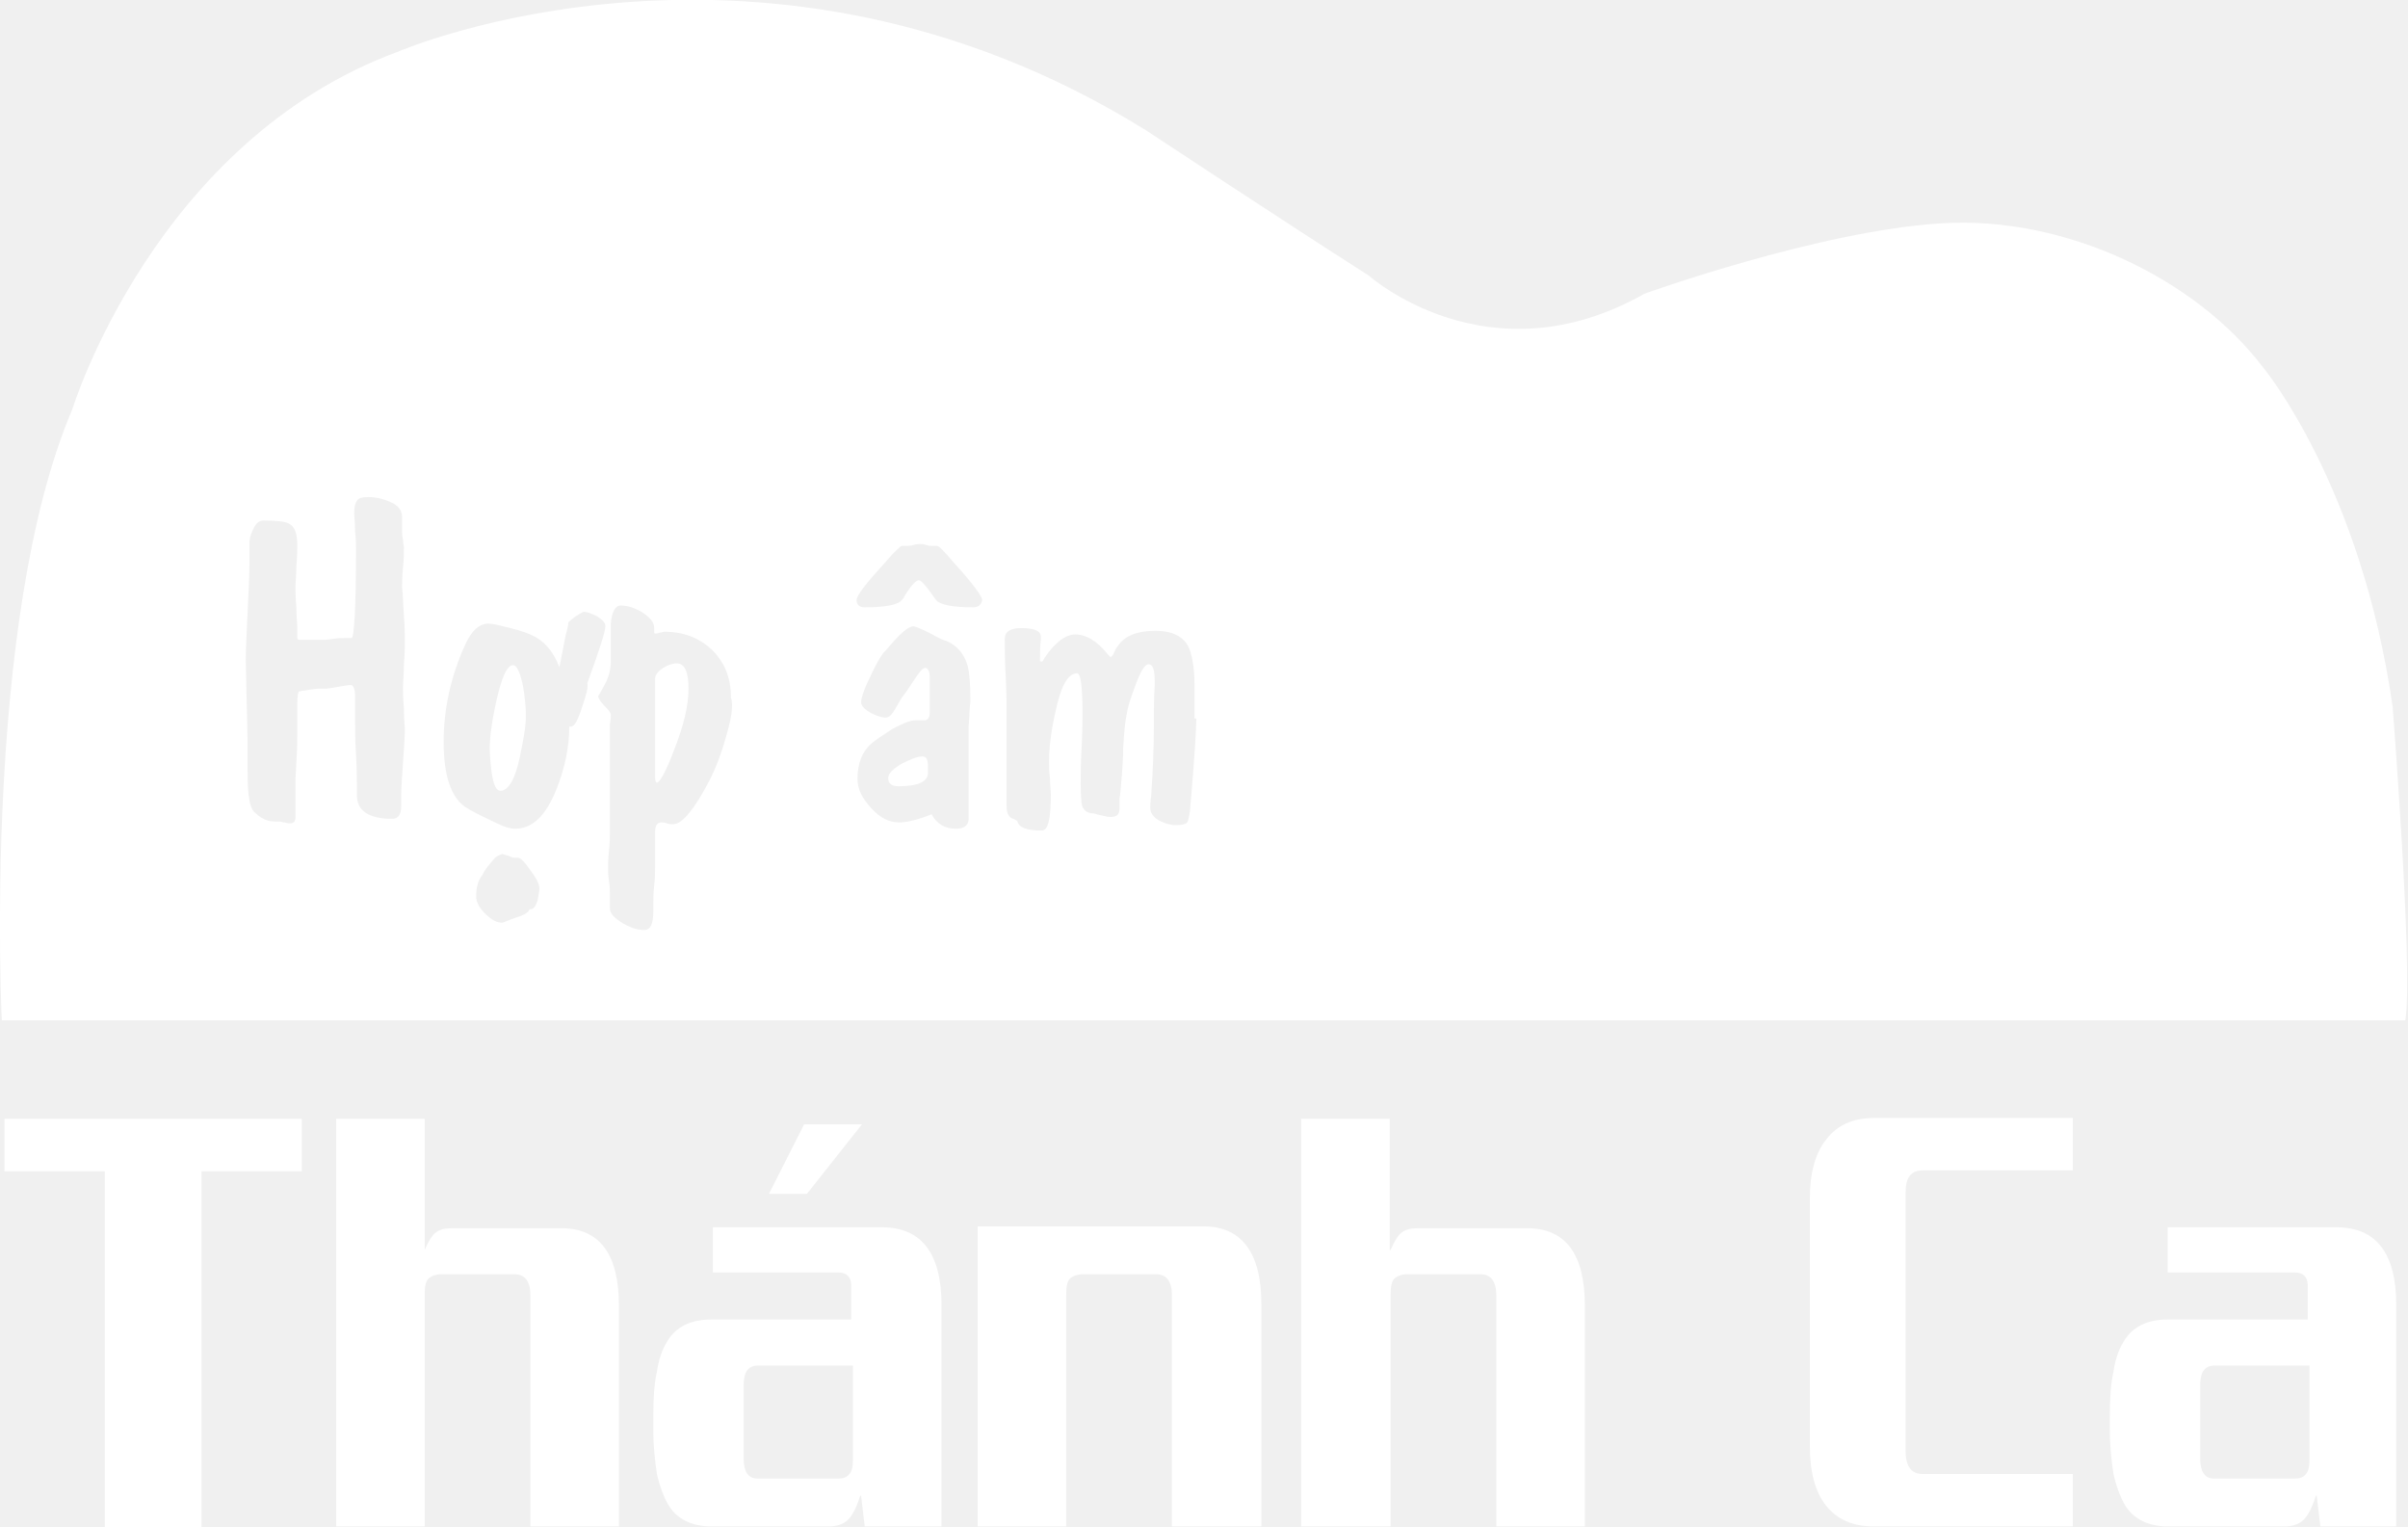
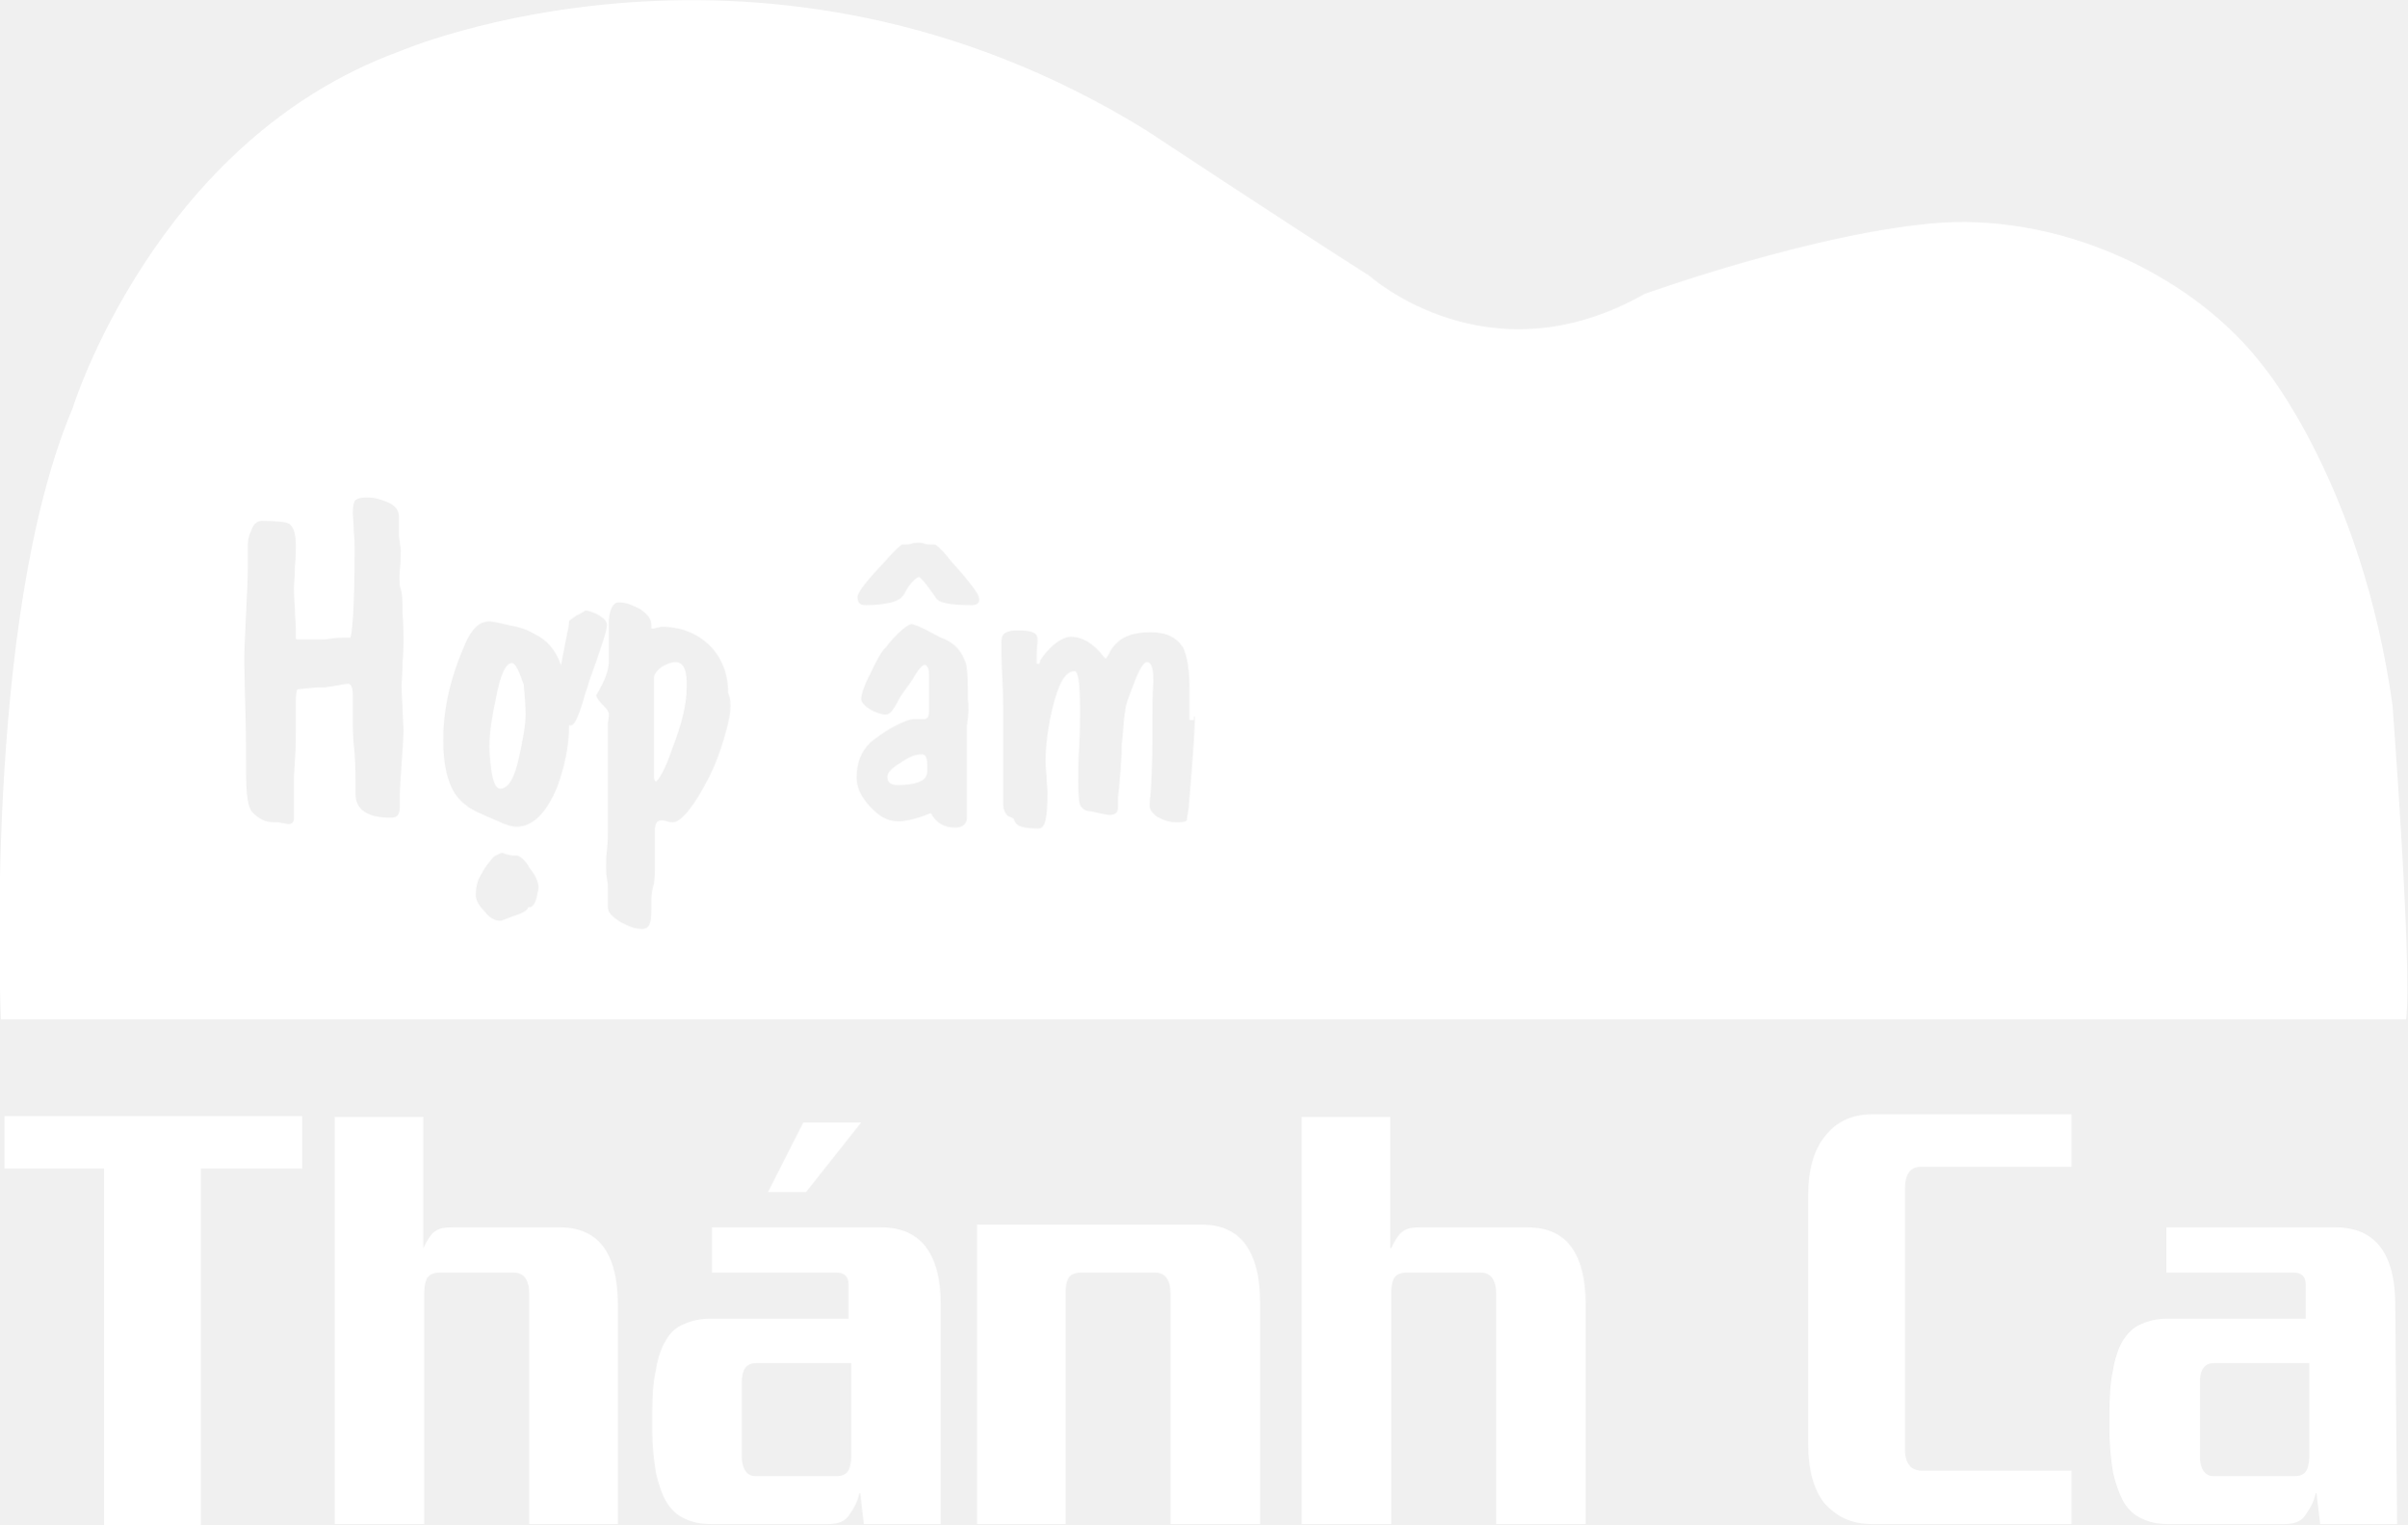
- <svg xmlns="http://www.w3.org/2000/svg" version="1.1" x="0px" y="0px" viewBox="0 0 266.5 168.9" style="enable-background:new 0 0 266.5 168.9;" xml:space="preserve">
+ <svg xmlns="http://www.w3.org/2000/svg" version="1.1" id="Layer_1" x="0px" y="0px" viewBox="0 0 266.1 168.6" style="enable-background:new 0 0 266.1 168.6;" xml:space="preserve">
  <style type="text/css">
- 	.st0{display:none;}
- 	.st1{display:inline;fill:#898989;}
- 	.st2{fill:#FFFFFF;}
+ 	.st0{fill:#FFFFFF;}
</style>
-   <g id="Layer_2" class="st0">
-     <rect x="193" y="-49.8" class="st1" width="500" height="250" />
-   </g>
  <g id="Layer_3">
</g>
  <g id="Layer_4">
    <g>
-       <path class="st2" d="M33.4,129.6H22.3v39.4H11.6v-39.4H0.5v-5.8h32.9V129.6z" />
-       <path class="st2" d="M68.5,168.9h-9.8v-25.6c0-1.5-0.6-2.3-1.7-2.3h-8.2c-0.6,0-1.1,0.2-1.4,0.5c-0.3,0.3-0.4,0.9-0.4,1.8v25.6    h-9.8v-45.1h9.8v14.5H47c0.4-0.9,0.8-1.6,1.2-1.9c0.5-0.4,1.1-0.5,2-0.5h11.9c4.3,0,6.4,2.9,6.4,8.6V168.9z" />
-       <path class="st2" d="M104.2,168.9h-8.5l-0.4-3.4h-0.1c-0.3,1-0.7,1.9-1.2,2.5c-0.5,0.6-1.3,0.9-2.3,0.9H78.8    c-1.1,0-2.1-0.2-2.9-0.6c-0.8-0.4-1.5-1-2-1.9c-0.5-0.9-0.9-2-1.2-3.3c-0.2-1.4-0.4-3-0.4-4.9v-1.5c0-1.9,0.1-3.6,0.4-4.9    c0.2-1.4,0.6-2.5,1.1-3.3c0.5-0.9,1.2-1.5,2-1.9c0.8-0.4,1.8-0.6,3-0.6h15.4v-3.8c0-0.9-0.5-1.4-1.4-1.4H78.9v-5h18.7    c4.4,0,6.6,2.9,6.6,8.6V168.9z M94.3,151.1H83.9c-1.1,0-1.6,0.7-1.6,2.2v8.1c0,1.4,0.5,2.2,1.5,2.2h9c0.6,0,1-0.2,1.2-0.5    c0.3-0.3,0.4-0.9,0.4-1.7V151.1z M95.4,124.4l-6.1,7.7h-4.2l3.9-7.7H95.4z" />
-       <path class="st2" d="M139.5,168.9h-9.8v-25.6c0-1.5-0.6-2.3-1.7-2.3h-8.2c-0.6,0-1.1,0.2-1.4,0.5c-0.3,0.3-0.4,0.9-0.4,1.8v25.6    h-9.8v-33.2h9.5h3.2h12.3c4.2,0,6.4,2.9,6.4,8.6V168.9z" />
-       <path class="st2" d="M175.4,168.9h-9.8v-25.6c0-1.5-0.6-2.3-1.7-2.3h-8.2c-0.6,0-1.1,0.2-1.4,0.5c-0.3,0.3-0.4,0.9-0.4,1.8v25.6    H144v-45.1h9.8v14.5h0.1c0.4-0.9,0.8-1.6,1.2-1.9c0.5-0.4,1.1-0.5,2-0.5H169c4.3,0,6.4,2.9,6.4,8.6V168.9z" />
-       <path class="st2" d="M229.4,168.9h-22c-2.4,0-4.1-0.8-5.3-2.3c-1.2-1.5-1.8-3.7-1.8-6.6v-27.4c0-2.8,0.6-5,1.8-6.5    c1.2-1.6,3-2.4,5.3-2.4h22v5.8h-16.6c-1.3,0-1.9,0.8-1.9,2.4v28.7c0,0.9,0.2,1.5,0.5,1.9c0.3,0.4,0.8,0.6,1.4,0.6h16.6V168.9z" />
-       <path class="st2" d="M265.3,168.9h-8.5l-0.4-3.4h-0.1c-0.3,1-0.7,1.9-1.2,2.5c-0.5,0.6-1.3,0.9-2.3,0.9H240    c-1.1,0-2.1-0.2-2.9-0.6c-0.8-0.4-1.5-1-2-1.9c-0.5-0.9-0.9-2-1.2-3.3c-0.2-1.4-0.4-3-0.4-4.9v-1.5c0-1.9,0.1-3.6,0.4-4.9    c0.2-1.4,0.6-2.5,1.1-3.3c0.5-0.9,1.2-1.5,2-1.9c0.8-0.4,1.8-0.6,3-0.6h15.4v-3.8c0-0.9-0.5-1.4-1.4-1.4h-14.1v-5h18.7    c4.4,0,6.6,2.9,6.6,8.6V168.9z M255.5,151.1h-10.4c-1.1,0-1.6,0.7-1.6,2.2v8.1c0,1.4,0.5,2.2,1.5,2.2h9c0.6,0,1-0.2,1.2-0.5    c0.3-0.3,0.4-0.9,0.4-1.7V151.1z" />
+       <path class="st0" d="M33.2,129.2h-11v39.4H11.5v-39.4h-11v-5.8h32.9v5.8H33.2z" />
+       <path class="st0" d="M68.3,168.5h-9.8V143c0-1.5-0.6-2.3-1.7-2.3h-8.2c-0.6,0-1.1,0.2-1.3,0.5c-0.2,0.2-0.4,0.9-0.4,1.8v25.5H37    v-45h9.8V138l0,0c0.4-0.9,0.9-1.6,1.2-1.8c0.5-0.4,1.1-0.5,2-0.5h11.9c4.3,0,6.4,2.9,6.4,8.6C68.3,144.2,68.3,168.5,68.3,168.5z" />
+       <path class="st0" d="M104,168.5h-8.5l-0.4-3.4H95c-0.2,1-0.7,1.8-1.2,2.5s-1.3,0.9-2.3,0.9H78.6c-1.1,0-2.1-0.2-2.9-0.6    c-0.9-0.4-1.5-1-2-1.8s-0.9-2-1.2-3.3c-0.2-1.3-0.4-2.9-0.4-4.9v-1.5c0-1.8,0.1-3.6,0.4-4.9c0.2-1.3,0.6-2.5,1.1-3.3    c0.5-0.9,1.2-1.5,2-1.8c0.9-0.4,1.8-0.6,2.9-0.6h15.3v-3.8c0-0.9-0.5-1.3-1.3-1.3H78.7v-5h18.7c4.4,0,6.6,2.9,6.6,8.6    C104,144.1,104,168.5,104,168.5z M94,150.7H83.6c-1.1,0-1.6,0.7-1.6,2.2v8.1c0,1.3,0.5,2.2,1.5,2.2h9c0.6,0,1-0.2,1.2-0.5    c0.2-0.2,0.4-0.9,0.4-1.7V150.7L94,150.7z M95.2,124.1l-6.1,7.7h-4.2l3.9-7.7H95.2z" />
+       <path class="st0" d="M139.2,168.5h-9.8V143c0-1.5-0.6-2.3-1.7-2.3h-8.2c-0.6,0-1.1,0.2-1.3,0.5c-0.2,0.2-0.4,0.9-0.4,1.8v25.5    h-9.8v-33.1h9.4h3.2h12.3c4.2,0,6.4,2.9,6.4,8.6V168.5L139.2,168.5z" />
+       <path class="st0" d="M175.2,168.5h-9.8V143c0-1.5-0.6-2.3-1.7-2.3h-8.2c-0.6,0-1.1,0.2-1.3,0.5c-0.2,0.2-0.4,0.9-0.4,1.8v25.5    h-9.9v-45h9.8V138h0.1c0.4-0.9,0.9-1.6,1.2-1.8c0.5-0.4,1.1-0.5,2-0.5h11.9c4.3,0,6.4,2.9,6.4,8.6V168.5z" />
+       <path class="st0" d="M229,168.5h-22c-2.5,0-4-0.9-5.3-2.3c-1.2-1.5-1.8-3.7-1.8-6.6v-27.4c0-2.8,0.6-5,1.8-6.5    c1.2-1.6,2.9-2.5,5.3-2.5h22v5.8h-16.6c-1.3,0-1.8,0.9-1.8,2.5v28.7c0,0.9,0.2,1.5,0.5,1.8c0.2,0.4,0.9,0.6,1.3,0.6H229V168.5z" />
+       <path class="st0" d="M265,168.5h-8.5l-0.4-3.4H256c-0.2,1-0.7,1.8-1.2,2.5s-1.3,0.9-2.3,0.9h-12.8c-1.1,0-2.1-0.2-2.9-0.6    c-0.9-0.4-1.5-1-2-1.8c-0.5-0.9-0.9-2-1.2-3.3c-0.2-1.3-0.4-2.9-0.4-4.9v-1.5c0-1.8,0.1-3.6,0.4-4.9c0.2-1.3,0.6-2.5,1.1-3.3    s1.2-1.5,2-1.8c0.9-0.4,1.8-0.6,2.9-0.6h15.3v-3.8c0-0.9-0.5-1.3-1.3-1.3h-14.1v-5h18.7c4.4,0,6.6,2.9,6.6,8.6L265,168.5    L265,168.5z M255.2,150.7h-10.4c-1.1,0-1.6,0.7-1.6,2.2v8.1c0,1.3,0.5,2.2,1.5,2.2h9c0.6,0,1-0.2,1.2-0.5c0.2-0.2,0.4-0.9,0.4-1.7    V150.7L255.2,150.7z" />
    </g>
  </g>
  <g id="Layer_5">
    <g>
-       <path class="st2" d="M102.1,83.7c-0.6,0-1.3,0.3-2.3,0.8c-1,0.6-1.5,1.1-1.5,1.6c0,0.6,0.4,0.9,1.1,0.9c2.2,0,3.3-0.5,3.3-1.5    c0,0,0-0.1,0-0.2c0-0.1,0-0.2,0-0.2v-0.1c0-0.1,0-0.1,0-0.2C102.7,84,102.5,83.7,102.1,83.7z" />
-       <path class="st2" d="M56.8,73.6c-0.7,0-1.3,1.4-1.9,4.1c-0.5,2.3-0.7,4-0.7,5.1c0,0.8,0.1,1.7,0.2,2.6c0.2,1.4,0.5,2.1,1,2.1    c0.8,0,1.6-1.2,2.1-3.6c0.4-1.9,0.7-3.4,0.7-4.7c0-0.9-0.1-2-0.3-3.2C57.6,74.5,57.2,73.6,56.8,73.6z" />
-       <path class="st2" d="M74.9,73.4c-0.5,0-1,0.2-1.5,0.5c-0.6,0.4-0.9,0.8-0.9,1.2l0,0.6c0,0.4,0,0.8,0,1.1c0,0.6,0,1.3,0,2.1l0,2    v2.8c0,0.6,0,1.3,0,2.1c0,0,0,0.1,0,0.2c0,0.4,0.1,0.6,0.2,0.6c0.3,0,1-1.2,1.9-3.6c1.1-2.8,1.6-5,1.6-6.8    C76.2,74.4,75.8,73.4,74.9,73.4z" />
-       <path class="st2" d="M264.8,78.2c-3.5-24.5-14.3-37.5-14.3-37.5c-7.5-9.9-21.9-16.8-35.5-16S182,32.5,182,32.5    c-17.3,9.8-30.5-2-30.5-2c-9.1-5.8-24.7-16.1-24.7-16.1C84.6-11.8,44.1,5.7,44.1,5.7C17.1,15.6,8,45.3,8,45.3    c-10,23.4-7.8,67.6-7.8,67.6h266C267.1,107.6,264.8,78.2,264.8,78.2z M44.7,68.1c0.1,1.3,0.1,2.3,0.1,2.9c0,0.6,0,1.4-0.1,2.5    c0,1.1-0.1,2-0.1,2.5c0,0.5,0,1.4,0.1,2.4c0,1.1,0.1,1.9,0.1,2.4c0,0.8-0.1,2-0.2,3.6c-0.1,1.6-0.2,2.8-0.2,3.6v1.2    c0,0.9-0.3,1.4-1,1.4c-2.6,0-3.9-0.9-3.9-2.6v-0.9c0-0.8,0-2-0.1-3.6c-0.1-1.6-0.1-2.8-0.1-3.6c0-0.6,0-1.2,0-1.8v-1    c0-0.9-0.2-1.3-0.5-1.3c-0.3,0-0.8,0.1-1.4,0.2c-0.6,0.1-1.1,0.2-1.4,0.2c-0.1,0-0.2,0-0.4,0s-0.3,0-0.4,0c-0.2,0-0.9,0.1-2.1,0.3    c-0.1,0-0.2,0.5-0.2,1.5v2.6c0,1.2,0,2.5-0.1,3.7l-0.1,1.9c0,0.2,0,0.5,0,0.8c0,0.4,0,0.7,0,0.8s0,0.5,0,0.8c0,0.3,0,0.6,0,0.8    c0,0.1,0,0.3,0,0.5c0,0.2,0,0.4,0,0.5c0,0.5-0.2,0.7-0.6,0.7c-0.1,0-0.3,0-0.6-0.1c-0.3,0-0.4-0.1-0.6-0.1h-0.5    c-0.9,0-1.6-0.4-2.3-1.1c-0.5-0.5-0.7-2-0.7-4.4c0-2.4,0-4.9-0.1-7.7l-0.1-4.7c0-1.2,0.1-2.9,0.2-5.2c0.1-2.3,0.2-4,0.2-5.2    c0-0.3,0-0.7,0-1.2c0-0.5,0-0.9,0-1.2c0-0.5,0.1-1,0.4-1.6c0.3-0.7,0.7-1,1.1-1c1.5,0,2.4,0.1,2.8,0.3c0.7,0.3,1,1.1,1,2.4    c0,0.5,0,1.2-0.1,2.3c0,1-0.1,1.8-0.1,2.3c0,0.5,0,1.3,0.1,2.3c0,1,0.1,1.8,0.1,2.3c0,0.1,0,0.3,0,0.5c0,0.2,0,0.4,0,0.5    c0,0.2,0.1,0.3,0.2,0.3c0.2,0,0.4,0,0.7,0s0.5,0,0.7,0c0.1,0,0.3,0,0.5,0c0.2,0,0.3,0,0.5,0c0.3,0,0.7,0,1.3-0.1    c0.6-0.1,1-0.1,1.3-0.1c0.1,0,0.2,0,0.4,0c0.2,0,0.3,0,0.4,0c0.3,0,0.5-3.3,0.5-9.8c0-0.5,0-1.1-0.1-2c0-0.9-0.1-1.6-0.1-2    c0-0.7,0.1-1.1,0.3-1.4s0.6-0.4,1.3-0.4c0.8,0,1.6,0.2,2.3,0.5c1,0.4,1.4,1,1.4,1.7c0,0.2,0,0.4,0,0.8c0,0.3,0,0.6,0,0.8    c0,0.2,0,0.5,0.1,0.9c0,0.4,0.1,0.7,0.1,0.9c0,0.5,0,1.2-0.1,2.2c-0.1,1-0.1,1.7-0.1,2.2C44.6,65.8,44.6,66.8,44.7,68.1z     M59.5,99.6c-0.2,0.7-0.5,1-0.7,1c0,0-0.1,0-0.1,0c0,0-0.1,0-0.1,0c0,0,0,0,0,0c-0.1,0.4-0.7,0.7-1.7,1c0,0-0.5,0.2-1.3,0.5    c-0.6,0-1.2-0.3-1.9-1c-0.7-0.7-1-1.3-1-1.9c0-1,0.2-1.8,0.7-2.4c0.2-0.5,0.7-1.1,1.4-1.9c0.4-0.3,0.7-0.4,0.8-0.4    c0.1,0,0.3,0.1,0.7,0.2c0.4,0.2,0.5,0.2,0.6,0.2c0.1,0,0.3,0,0.4,0h0c0.3,0,0.8,0.5,1.4,1.4c0.7,0.9,1,1.6,1,2    C59.7,98.6,59.6,99,59.5,99.6z M64.5,78c-0.5,1.6-0.9,2.4-1.3,2.4c-0.1,0-0.1,0-0.2,0v0.1c0,2.2-0.5,4.5-1.4,6.8    c-1.2,3-2.7,4.4-4.6,4.4c-0.5,0-1.2-0.2-2-0.6c-1.7-0.8-2.9-1.4-3.5-1.8c-1.6-1.1-2.4-3.5-2.4-7.2c0-3.7,0.8-7.3,2.4-10.8    c0.7-1.5,1.5-2.3,2.6-2.3c0.4,0,1.2,0.2,2.4,0.5c1.2,0.3,2,0.6,2.4,0.8c1.3,0.6,2.3,1.7,3,3.5l0,0.1l0.7-3.6    c0.2-0.7,0.3-1.2,0.3-1.4c0-0.1,0.3-0.3,0.8-0.7c0.5-0.3,0.8-0.5,0.9-0.5c0.4,0,0.9,0.2,1.5,0.5c0.6,0.4,0.9,0.7,0.9,1.1    c0,0.6-0.7,2.7-2,6.3C65.1,76.1,64.9,76.8,64.5,78z M80.3,81.7c-0.5,1.8-1.1,3.3-1.7,4.5c-1.7,3.3-3.1,5-4.1,5    c-0.2,0-0.4,0-0.7-0.1c-0.3-0.1-0.5-0.1-0.6-0.1c-0.5,0-0.7,0.4-0.7,1.1v0.4c0,0.4,0,0.9,0,1.7c0,0.8,0,1.3,0,1.7    c0,0.5,0,1.2-0.1,2.1c-0.1,0.9-0.1,1.6-0.1,2.1v0.8c0,1.3-0.3,2-1,2c-0.7,0-1.4-0.2-2.3-0.7c-1-0.6-1.5-1.1-1.5-1.7    c0-0.2,0-0.4,0-0.8c0-0.4,0-0.6,0-0.8c0-0.3,0-0.8-0.1-1.4c-0.1-0.6-0.1-1.1-0.1-1.4c0-0.4,0-1.1,0.1-2c0.1-0.9,0.1-1.5,0.1-2    c0-0.3,0-0.7,0-1.2c0-0.5,0-1,0-1.2c0-0.7,0-1.8,0-3.3c0-1.5,0-2.6,0-3.3c0-0.3,0-0.8,0-1.5c0-0.6,0-1.1,0-1.5    c0.1-0.5,0.1-0.8,0.1-1c0-0.2-0.2-0.5-0.7-1s-0.7-0.9-0.7-1.1c0,0.1,0.2-0.3,0.7-1.2c0.5-0.9,0.7-1.8,0.7-2.6c0-0.2,0-0.5,0-0.8    c0-0.4,0-0.6,0-0.8c0-1.5,0-2.4,0-2.6c0.1-1.3,0.5-2,1.1-2c0.7,0,1.4,0.2,2.3,0.7c0.9,0.6,1.4,1.1,1.4,1.8v0.3    c0,0.2,0,0.3,0.1,0.3c0.1,0,0.3,0,0.5-0.1c0.2,0,0.4-0.1,0.5-0.1c2.2,0,3.9,0.7,5.3,2c1.4,1.4,2.1,3.1,2.1,5.3    C81.2,78.1,80.9,79.7,80.3,81.7z M107.2,80.4c0,1.3,0,2.2,0,2.8c0,0.3,0,0.7,0,1.3s0,1,0,1.3c0,0.4,0,0.9,0,1.6s0,1.3,0,1.7    c0,0.5,0,0.9,0,1.3c0,0.1,0,0.2,0,0.2c0,0.7-0.5,1.1-1.4,1.1c-1.2,0-2.1-0.5-2.7-1.6c-1.5,0.6-2.7,0.9-3.6,0.9    c-1.1,0-2.1-0.5-3.1-1.6c-1-1.1-1.5-2.1-1.5-3.2c0-1.7,0.5-3,1.5-3.9c0.6-0.5,1.4-1,2.3-1.6c1.1-0.6,2-1,2.6-1c0.1,0,0.3,0,0.5,0    c0.2,0,0.4,0,0.5,0c0.4,0,0.6-0.3,0.6-0.9c0-0.2,0-0.6,0-1.1c0-0.5,0-0.9,0-1.1c0-0.2,0-0.5,0-0.8c0-0.4,0-0.7,0-0.8    c0-0.7-0.2-1.1-0.5-1.1c-0.3,0-0.7,0.5-1.4,1.6c-0.4,0.6-0.8,1.2-1.2,1.7c-0.2,0.3-0.4,0.7-0.7,1.2c-0.4,0.7-0.7,1-1.1,1    c-0.4,0-1-0.2-1.6-0.5c-0.7-0.4-1.1-0.8-1.1-1.2c0-0.4,0.3-1.4,1-2.8c0.6-1.3,1.1-2.2,1.5-2.7l0.3-0.3c1.4-1.7,2.4-2.6,3-2.6    c0.1,0,0.7,0.2,1.7,0.7c1.1,0.6,1.7,0.9,1.9,0.9c1.2,0.5,2,1.4,2.4,2.8c0.2,0.8,0.3,2.1,0.3,3.9C107.3,78.2,107.3,79.2,107.2,80.4    z M107.7,67.2c-2.3,0-3.7-0.3-4.1-0.8l-0.5-0.7c-0.7-1-1.2-1.5-1.4-1.5c-0.3,0-0.8,0.5-1.5,1.6c-0.1,0.2-0.2,0.4-0.4,0.6    c-0.4,0.5-1.7,0.8-4.1,0.8c-0.6,0-0.9-0.3-0.9-0.8c0-0.5,1-1.8,3.1-4.1c1.1-1.3,1.8-1.9,1.9-1.9c0.1,0,0.2,0,0.3,0    c0.1,0,0.2,0,0.3,0c0.2,0,0.4,0,0.7-0.1c0.3-0.1,0.6-0.1,0.7-0.1c0.2,0,0.4,0,0.7,0.1s0.5,0.1,0.7,0.1c0,0,0.1,0,0.2,0    c0.1,0,0.2,0,0.3,0c0.2,0,0.8,0.6,1.9,1.9c2.1,2.3,3.1,3.7,3.1,4.1C108.6,66.9,108.3,67.2,107.7,67.2z M132.4,79.5    c0,1.1-0.2,4.5-0.7,10.2c-0.1,0.7-0.2,1.1-0.3,1.3c-0.2,0.2-0.6,0.3-1.3,0.3c-0.6,0-1.2-0.2-1.8-0.5c-0.7-0.4-1-0.9-1-1.4    c0-0.2,0-0.6,0.1-1.3c0.2-2.8,0.3-5.4,0.3-7.8c0-1.7,0-3.2,0.1-4.5l0-0.3c0-1.4-0.2-2-0.7-2c-0.4,0-0.9,0.8-1.5,2.5    c-0.5,1.3-0.8,2.3-0.9,3c-0.2,0.9-0.3,2.2-0.4,3.8v0.8c-0.2,3.5-0.4,5-0.4,4.7v1.2c0,0.6-0.3,0.9-1,0.9c-0.3,0-0.6-0.1-1.1-0.2    s-0.7-0.2-0.8-0.2c-0.7,0-1.2-0.4-1.3-1.1c0-0.2-0.1-0.9-0.1-2.1c0-0.9,0-2.2,0.1-4c0.1-1.8,0.1-3.1,0.1-4c0-2.9-0.2-4.3-0.6-4.3    c-1,0-1.8,1.4-2.4,4.3c-0.5,2.2-0.7,4-0.7,5.5c0,0.4,0,1,0.1,1.8c0,0.8,0.1,1.4,0.1,1.8c0,2.7-0.3,4-1,4c-1.6,0-2.5-0.3-2.7-1    c0-0.1-0.2-0.2-0.7-0.4c-0.3-0.2-0.5-0.6-0.5-1.3c0-0.6,0-1.2,0-1.9v-1.1v-4.5c0-0.3,0-0.8,0-1.4c0-0.6,0-1.1,0-1.4    c0-0.9,0-2.3-0.1-4.1s-0.1-3.2-0.1-4.1c0-0.8,0.6-1.2,1.8-1.2c1.5,0,2.2,0.3,2.2,1c0,0.1,0,0.2,0,0.2c-0.1,0.8-0.1,1.6-0.1,2.2    v0.2c0,0.1,0.1,0.1,0.2,0.1c0.1,0,0.2-0.2,0.3-0.4c1.2-1.8,2.4-2.6,3.4-2.6c1.2,0,2.4,0.7,3.6,2.2c0.2,0.2,0.3,0.3,0.3,0.3    c0.1,0,0.3-0.2,0.4-0.5c0.1-0.2,0.2-0.5,0.4-0.7c0.8-1.2,2.2-1.7,4.2-1.7c1.8,0,3,0.6,3.6,1.7c0.4,0.8,0.7,2.3,0.7,4.3V79.5z" />
+       <path class="st0" d="M101.9,83.4c-0.6,0-1.3,0.2-2.3,0.9c-1,0.6-1.5,1.1-1.5,1.6c0,0.6,0.4,0.9,1.1,0.9c2.2,0,3.3-0.5,3.3-1.5    c0,0,0-0.1,0-0.2c0-0.1,0-0.2,0-0.2v-0.1c0-0.1,0-0.1,0-0.2C102.5,83.7,102.3,83.4,101.9,83.4z" />
+       <path class="st0" d="M56.6,73.3c-0.7,0-1.3,1.3-1.8,4c-0.5,2.3-0.7,4-0.7,5.2c0,0.9,0.1,1.7,0.2,2.6c0.2,1.3,0.5,2.1,1,2.1    c0.9,0,1.6-1.2,2.1-3.6c0.4-1.8,0.7-3.4,0.7-4.7c0-0.9-0.1-2-0.2-3.2C57.4,74.3,57,73.3,56.6,73.3z" />
+       <path class="st0" d="M74.7,73.2c-0.5,0-1,0.2-1.5,0.5c-0.6,0.4-0.9,0.9-0.9,1.2v0.6c0,0.4,0,0.9,0,1.1c0,0.6,0,1.3,0,2.1v2v2.8    c0,0.6,0,1.3,0,2.1c0,0,0,0.1,0,0.2c0,0.4,0.1,0.6,0.2,0.6c0.2,0,1-1.2,1.8-3.6c1.1-2.8,1.6-5,1.6-6.7    C76,74.2,75.6,73.2,74.7,73.2z" />
+       <path class="st0" d="M264.5,78c-3.4-24.4-14.2-37.4-14.2-37.4c-7.5-9.9-21.8-16.8-35.5-16c-13.6,0.9-33,7.9-33,7.9    c-17.3,9.8-30.4-2-30.4-2c-9.1-5.8-24.7-16.1-24.7-16.1C84.5-11.7,44.1,5.7,44.1,5.7C17.1,15.6,8,45.2,8,45.2    c-9.9,23.4-7.9,67.5-7.9,67.5H266C266.7,107.3,264.5,78,264.5,78z M44.5,67.8c0.1,1.3,0.1,2.3,0.1,2.9c0,0.6,0,1.3-0.1,2.5    c0,1.1-0.1,2-0.1,2.5s0,1.3,0.1,2.5c0,1.1,0.1,1.8,0.1,2.5c0,0.9-0.1,2-0.2,3.6c-0.1,1.6-0.2,2.8-0.2,3.6v1.2c0,0.9-0.2,1.3-1,1.3    c-2.6,0-3.9-0.9-3.9-2.6v-0.9c0-0.9,0-2-0.1-3.6C39,81.6,39,80.4,39,79.7c0-0.6,0-1.2,0-1.8v-1c0-0.9-0.2-1.3-0.5-1.3    s-0.9,0.1-1.3,0.2C36.5,75.9,36,76,35.8,76c-0.1,0-0.2,0-0.4,0c-0.1,0-0.2,0-0.4,0c-0.2,0-0.9,0.1-2.1,0.2c-0.1,0-0.2,0.5-0.2,1.5    v2.6c0,1.2,0,2.5-0.1,3.7l-0.1,1.8c0,0.2,0,0.5,0,0.9c0,0.4,0,0.7,0,0.9c0,0.1,0,0.5,0,0.9c0,0.4,0,0.6,0,0.9c0,0.1,0,0.2,0,0.5    c0,0.2,0,0.4,0,0.5c0,0.5-0.2,0.7-0.6,0.7c-0.1,0-0.2,0-0.6-0.1c-0.2,0-0.4-0.1-0.6-0.1h-0.5c-0.9,0-1.6-0.4-2.3-1.1    c-0.5-0.5-0.7-2-0.7-4.4s0-4.9-0.1-7.7l-0.1-4.7c0-1.2,0.1-2.9,0.2-5.2c0.1-2.3,0.2-4,0.2-5.2c0-0.2,0-0.7,0-1.2s0-0.9,0-1.2    c0-0.5,0.1-1,0.4-1.6c0.2-0.7,0.7-1,1.1-1c1.5,0,2.5,0.1,2.8,0.2c0.7,0.2,1,1.1,1,2.5c0,0.5,0,1.2-0.1,2.3c0,1-0.1,1.8-0.1,2.3    s0,1.3,0.1,2.3c0,1,0.1,1.8,0.1,2.3c0,0.1,0,0.2,0,0.5c0,0.2,0,0.4,0,0.5c0,0.2,0.1,0.2,0.2,0.2c0.2,0,0.4,0,0.7,0    c0.2,0,0.5,0,0.7,0c0.1,0,0.2,0,0.5,0c0.2,0,0.2,0,0.5,0s0.7,0,1.3-0.1c0.6-0.1,1-0.1,1.3-0.1c0.1,0,0.2,0,0.4,0s0.2,0,0.4,0    c0.2,0,0.5-3.3,0.5-9.8c0-0.5,0-1.1-0.1-2c0-0.9-0.1-1.6-0.1-2c0-0.7,0.1-1.1,0.2-1.3c0.1-0.2,0.6-0.4,1.3-0.4    c0.9,0,1.6,0.2,2.3,0.5c1,0.4,1.3,1,1.3,1.7c0,0.2,0,0.4,0,0.9c0,0.2,0,0.6,0,0.9s0,0.5,0.1,0.9c0,0.4,0.1,0.7,0.1,0.9    c0,0.5,0,1.2-0.1,2.2c-0.1,1,0,1.3,0,1.8C44.5,65.6,44.5,66.5,44.5,67.8z M59.3,99.3c-0.2,0.7-0.5,1-0.7,1h-0.1h-0.1l0,0    c-0.1,0.4-0.7,0.7-1.7,1c0,0-0.5,0.2-1.3,0.5c-0.6,0-1.2-0.2-1.8-1c-0.7-0.7-1-1.3-1-1.8c0-1,0.2-1.8,0.7-2.5    c0.2-0.5,0.7-1.1,1.3-1.8c0.4-0.2,0.7-0.4,0.9-0.4s0.2,0.1,0.7,0.2c0.4,0.1,0.5,0.1,0.6,0.1s0.2,0,0.4,0l0,0    c0.2,0,0.9,0.5,1.3,1.3c0.7,0.9,1,1.6,1,2C59.6,98.3,59.4,98.7,59.3,99.3z M64.4,77.7c-0.5,1.6-0.9,2.5-1.3,2.5    c-0.1,0-0.1,0-0.2,0v0.1c0,2.2-0.5,4.5-1.3,6.7c-1.2,2.9-2.7,4.4-4.5,4.4c-0.5,0-1.2-0.2-2-0.6C53.2,90,52,89.5,51.5,89    c-1.6-1.1-2.5-3.4-2.5-7.2c0-3.7,0.9-7.2,2.5-10.8c0.7-1.5,1.5-2.3,2.6-2.3c0.4,0,1.2,0.2,2.5,0.5c1.2,0.2,2,0.6,2.5,0.9    c1.3,0.6,2.3,1.7,2.9,3.4v0.1l0.7-3.6c0.2-0.7,0.2-1.2,0.2-1.3c0-0.1,0.2-0.2,0.9-0.7c0.5-0.2,0.9-0.5,0.9-0.5    c0.4,0,0.9,0.2,1.5,0.5c0.6,0.4,0.9,0.7,0.9,1.1c0,0.6-0.7,2.7-2,6.3C65,75.9,64.7,76.5,64.4,77.7z M80.1,81.4    c-0.5,1.8-1.1,3.3-1.7,4.5c-1.7,3.3-3.1,5-4,5c-0.2,0-0.4,0-0.7-0.1c-0.2-0.1-0.5-0.1-0.6-0.1c-0.5,0-0.7,0.4-0.7,1.1v0.4    c0,0.4,0,0.9,0,1.7s0,1.3,0,1.7c0,0.5,0,1.2-0.1,2.1C72,98.6,72,99.3,72,99.8v0.9c0,1.3-0.2,2-1,2s-1.3-0.2-2.3-0.7    c-1-0.6-1.5-1.1-1.5-1.7c0-0.2,0-0.4,0-0.9s0-0.6,0-0.9s0-0.9-0.1-1.3c-0.1-0.6-0.1-1.1-0.1-1.3c0-0.4,0-1.1,0.1-2    c0.1-0.9,0.1-1.5,0.1-2c0-0.2,0-0.7,0-1.2c0-0.5,0-1,0-1.2c0-0.7,0-1.8,0-3.3s0-2.6,0-3.3c0-0.2,0-0.9,0-1.5c0-0.6,0-1.1,0-1.5    c0.1-0.5,0.1-0.9,0.1-1c0-0.2-0.2-0.5-0.7-1s-0.7-0.9-0.7-1.1c0,0.1,0.2-0.2,0.7-1.2c0.5-1,0.7-1.8,0.7-2.6c0-0.2,0-0.5,0-0.9    s0-0.6,0-0.9c0-1.5,0-2.5,0-2.6c0.1-1.3,0.5-2,1.1-2c0.7,0,1.3,0.2,2.3,0.7c0.9,0.6,1.3,1.1,1.3,1.8v0.2c0,0.2,0,0.2,0.1,0.2    c0.1,0,0.2,0,0.5-0.1c0.2,0,0.4-0.1,0.5-0.1c2.2,0,3.9,0.7,5.3,2c1.3,1.3,2.1,3.1,2.1,5.3C81,77.8,80.7,79.4,80.1,81.4z     M106.9,80.2c0,1.3,0,2.2,0,2.8c0,0.2,0,0.7,0,1.3c0,0.6,0,1,0,1.3s0,0.9,0,1.6s0,1.3,0,1.7c0,0.5,0,0.9,0,1.3c0,0.1,0,0.2,0,0.2    c0,0.7-0.5,1.1-1.3,1.1c-1.2,0-2.1-0.5-2.7-1.6c-1.5,0.6-2.7,0.9-3.6,0.9c-1.1,0-2.1-0.5-3.1-1.6c-1-1.1-1.5-2.1-1.5-3.2    c0-1.7,0.5-2.9,1.5-3.9c0.6-0.5,1.3-1,2.3-1.6c1.1-0.6,2-1,2.6-1c0.1,0,0.2,0,0.5,0s0.4,0,0.5,0c0.4,0,0.6-0.2,0.6-0.9    c0-0.2,0-0.6,0-1.1s0-0.9,0-1.1c0-0.2,0-0.5,0-0.9c0-0.4,0-0.7,0-0.9c0-0.7-0.2-1.1-0.5-1.1c-0.2,0-0.7,0.5-1.3,1.6    c-0.4,0.6-0.9,1.2-1.2,1.7c-0.2,0.2-0.4,0.7-0.7,1.2c-0.4,0.7-0.7,1-1.1,1c-0.4,0-1-0.2-1.6-0.5c-0.7-0.4-1.1-0.9-1.1-1.2    s0.2-1.3,1-2.8c0.6-1.3,1.1-2.2,1.5-2.7l0.2-0.2c1.3-1.7,2.5-2.6,2.9-2.6c0.1,0,0.7,0.2,1.7,0.7c1.1,0.6,1.7,0.9,1.8,0.9    c1.2,0.5,2,1.3,2.5,2.8c0.2,0.9,0.2,2.1,0.2,3.9C107.1,78,107.1,78.9,106.9,80.2z M107.4,66.9c-2.3,0-3.7-0.2-4-0.9l-0.5-0.7    c-0.7-1-1.2-1.5-1.3-1.5c-0.2,0-0.9,0.5-1.5,1.6c-0.1,0.2-0.2,0.4-0.4,0.6c-0.4,0.5-1.7,0.9-4,0.9c-0.6,0-0.9-0.2-0.9-0.9    c0-0.5,1-1.8,3.1-4c1.1-1.3,1.8-1.8,1.8-1.8h0.2c0.1,0,0.2,0,0.2,0c0.2,0,0.4,0,0.7-0.1c0.2-0.1,0.6-0.1,0.7-0.1    c0.2,0,0.4,0,0.7,0.1c0.2,0.1,0.5,0.1,0.7,0.1c0,0,0.1,0,0.2,0c0.1,0,0.2,0,0.2,0c0.2,0,0.9,0.6,1.8,1.8c2.1,2.3,3.1,3.7,3.1,4    C108.4,66.7,108,66.9,107.4,66.9z M132.1,79.2c0,1.1-0.2,4.5-0.7,10.2c-0.1,0.7-0.2,1.1-0.2,1.3c-0.2,0.2-0.6,0.2-1.3,0.2    c-0.6,0-1.2-0.2-1.8-0.5c-0.7-0.4-1-0.9-1-1.3c0-0.2,0-0.6,0.1-1.3c0.2-2.8,0.2-5.4,0.2-7.9c0-1.7,0-3.2,0.1-4.5v-0.2    c0-1.3-0.2-2-0.7-2c-0.4,0-0.9,0.9-1.5,2.5c-0.5,1.3-0.9,2.3-0.9,2.9c-0.2,0.9-0.2,2.2-0.4,3.8v0.9c-0.2,3.4-0.4,5-0.4,4.7v1.2    c0,0.6-0.2,0.9-1,0.9c-0.2,0-0.6-0.1-1.1-0.2s-0.7-0.2-0.9-0.2c-0.7,0-1.2-0.4-1.3-1.1c0-0.2-0.1-0.9-0.1-2.1c0-0.9,0-2.2,0.1-4    c0.1-1.8,0.1-3.1,0.1-4c0-2.9-0.2-4.3-0.6-4.3c-1,0-1.8,1.3-2.5,4.3c-0.5,2.2-0.7,4-0.7,5.5c0,0.4,0,1,0.1,1.8    c0,0.9,0.1,1.3,0.1,1.8c0,2.7-0.2,4-1,4c-1.6,0-2.5-0.2-2.7-1c0-0.1-0.2-0.2-0.7-0.4c-0.2-0.2-0.5-0.6-0.5-1.3c0-0.6,0-1.2,0-1.8    v-1.1v-4.5c0-0.2,0-0.9,0-1.3c0-0.6,0-1.1,0-1.3c0-0.9,0-2.3-0.1-4c-0.1-1.8-0.1-3.2-0.1-4c0-0.9,0.6-1.2,1.8-1.2    c1.5,0,2.2,0.2,2.2,1c0,0.1,0,0.2,0,0.2c-0.1,0.9-0.1,1.6-0.1,2.2v0.2c0,0.1,0.1,0.1,0.2,0.1c0.1,0,0.2-0.2,0.2-0.4    c1.2-1.8,2.5-2.6,3.4-2.6c1.2,0,2.5,0.7,3.6,2.2c0.2,0.2,0.2,0.2,0.2,0.2c0.1,0,0.2-0.2,0.4-0.5c0.1-0.2,0.2-0.5,0.4-0.7    c0.9-1.2,2.2-1.7,4.2-1.7c1.8,0,2.9,0.6,3.6,1.7c0.4,0.9,0.7,2.3,0.7,4.3v3.7h0.5V79.2z" />
    </g>
  </g>
</svg>
